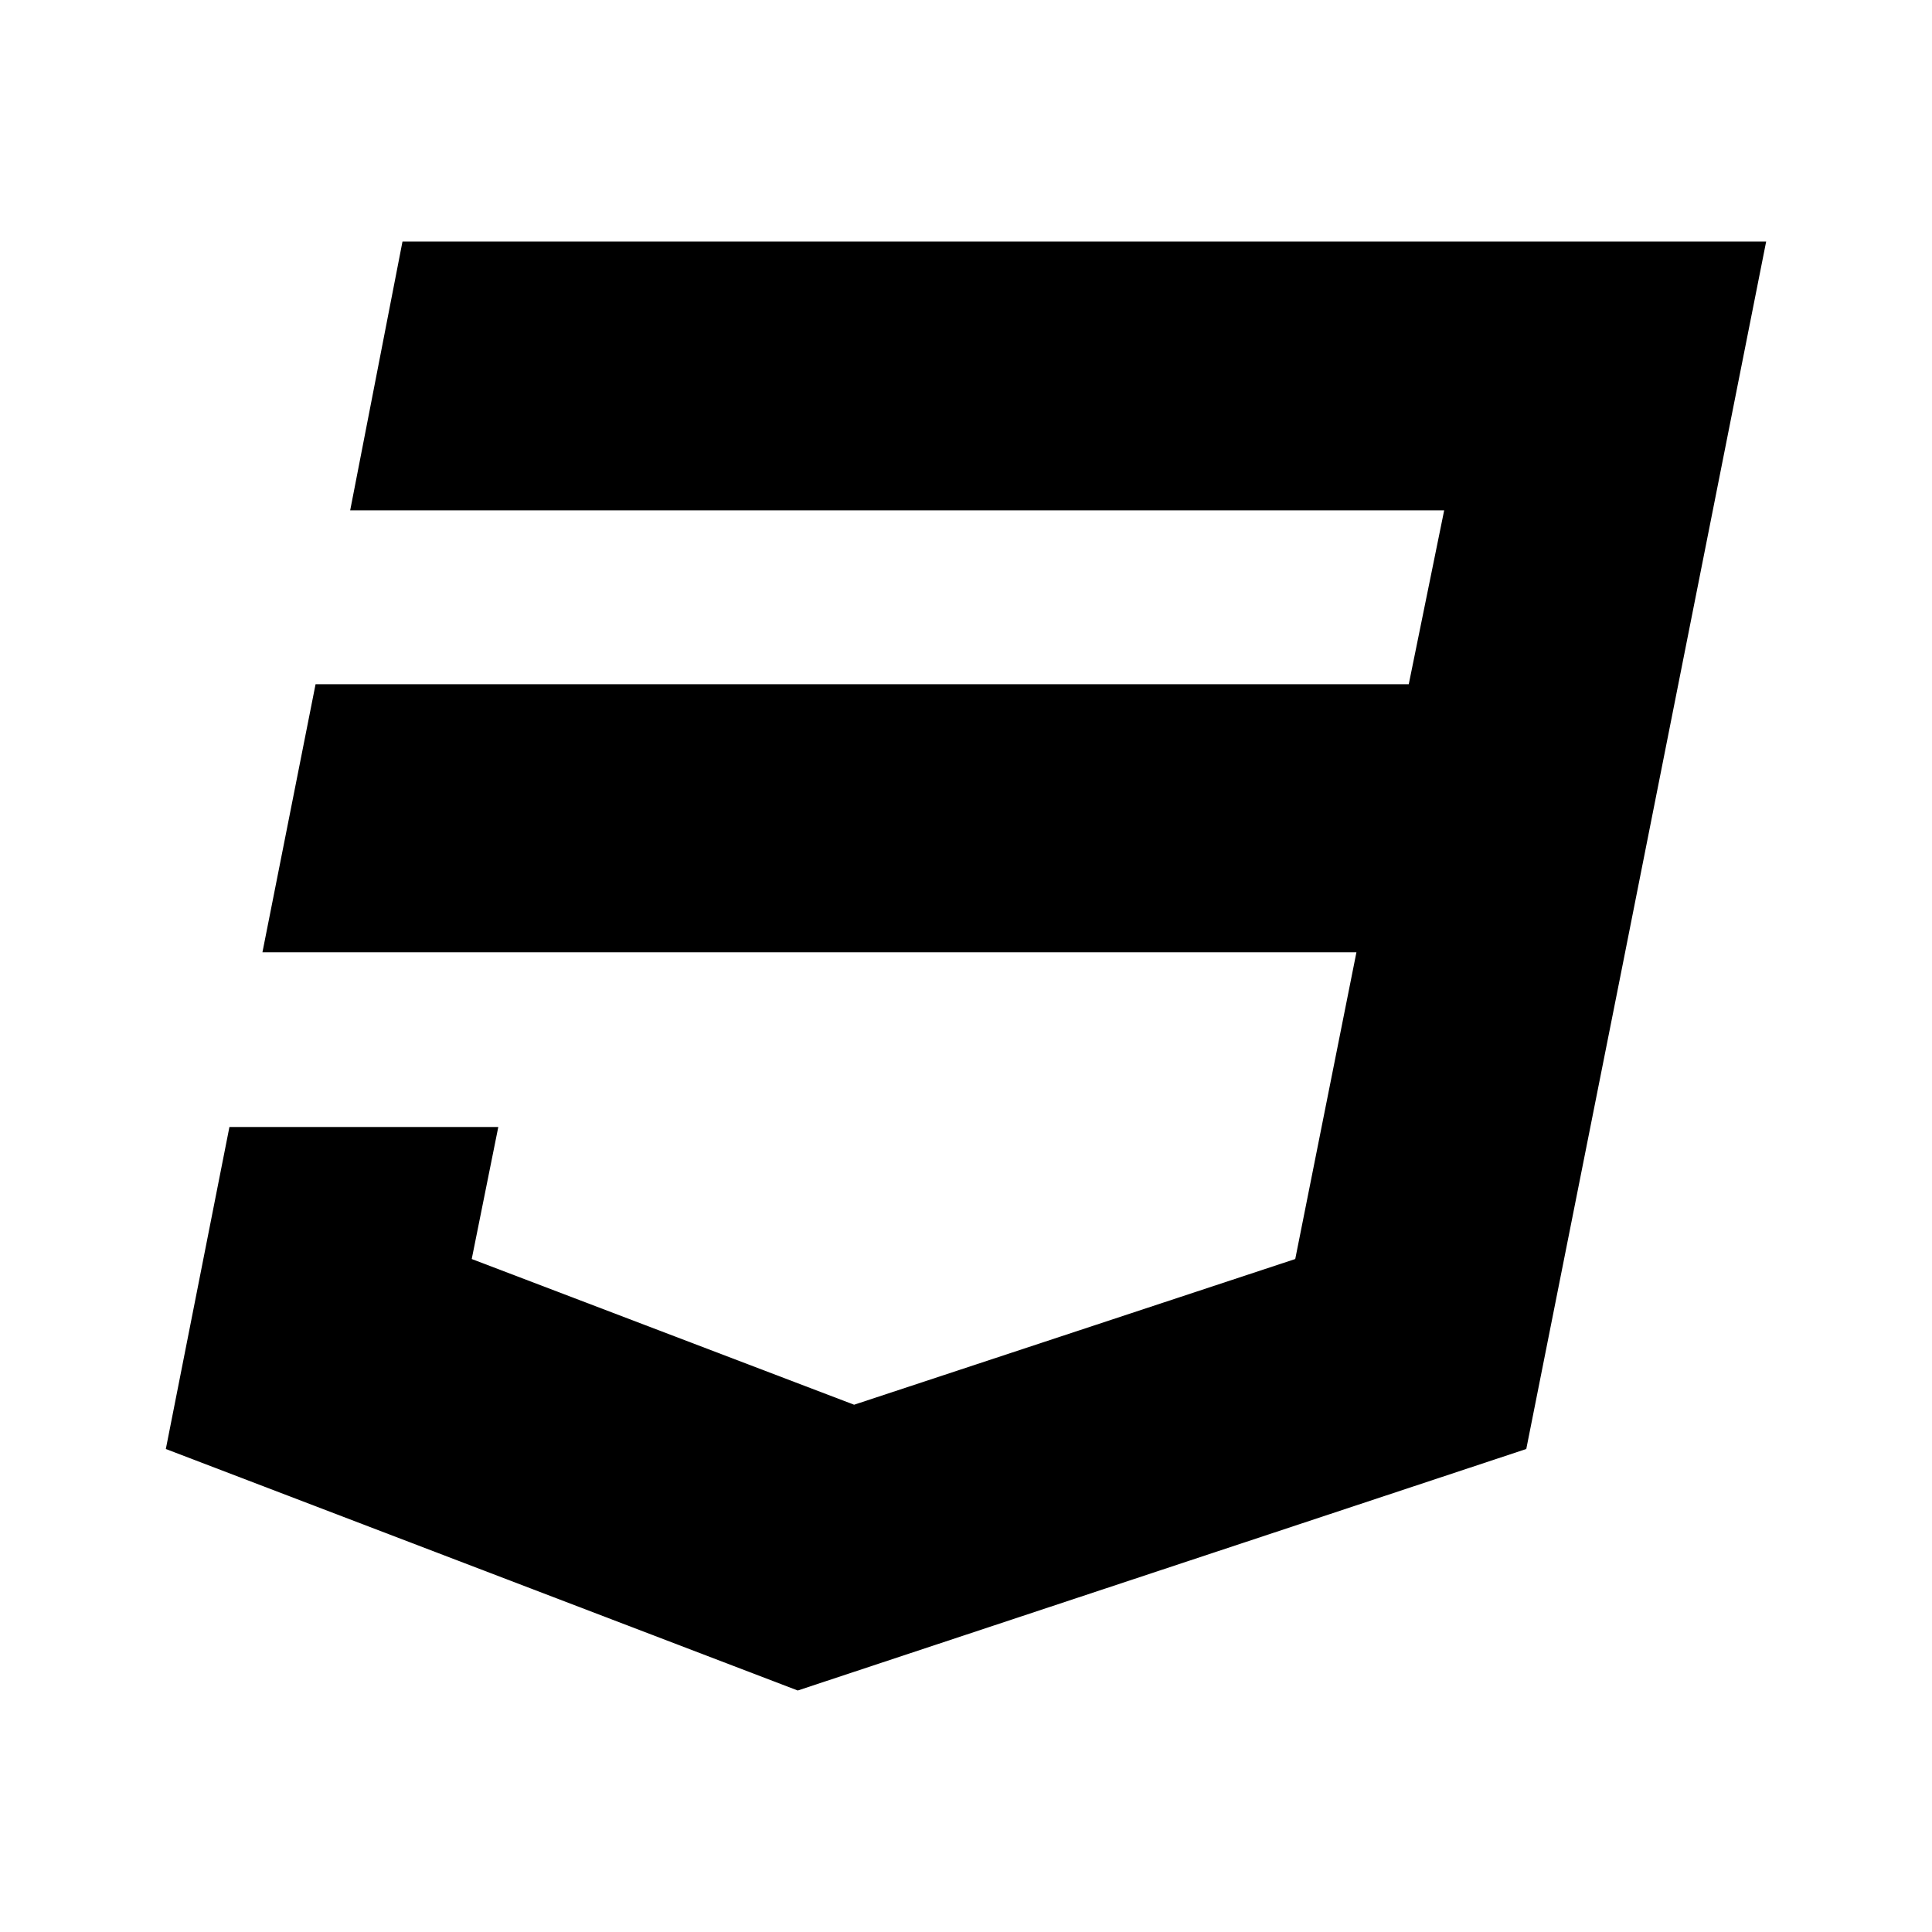
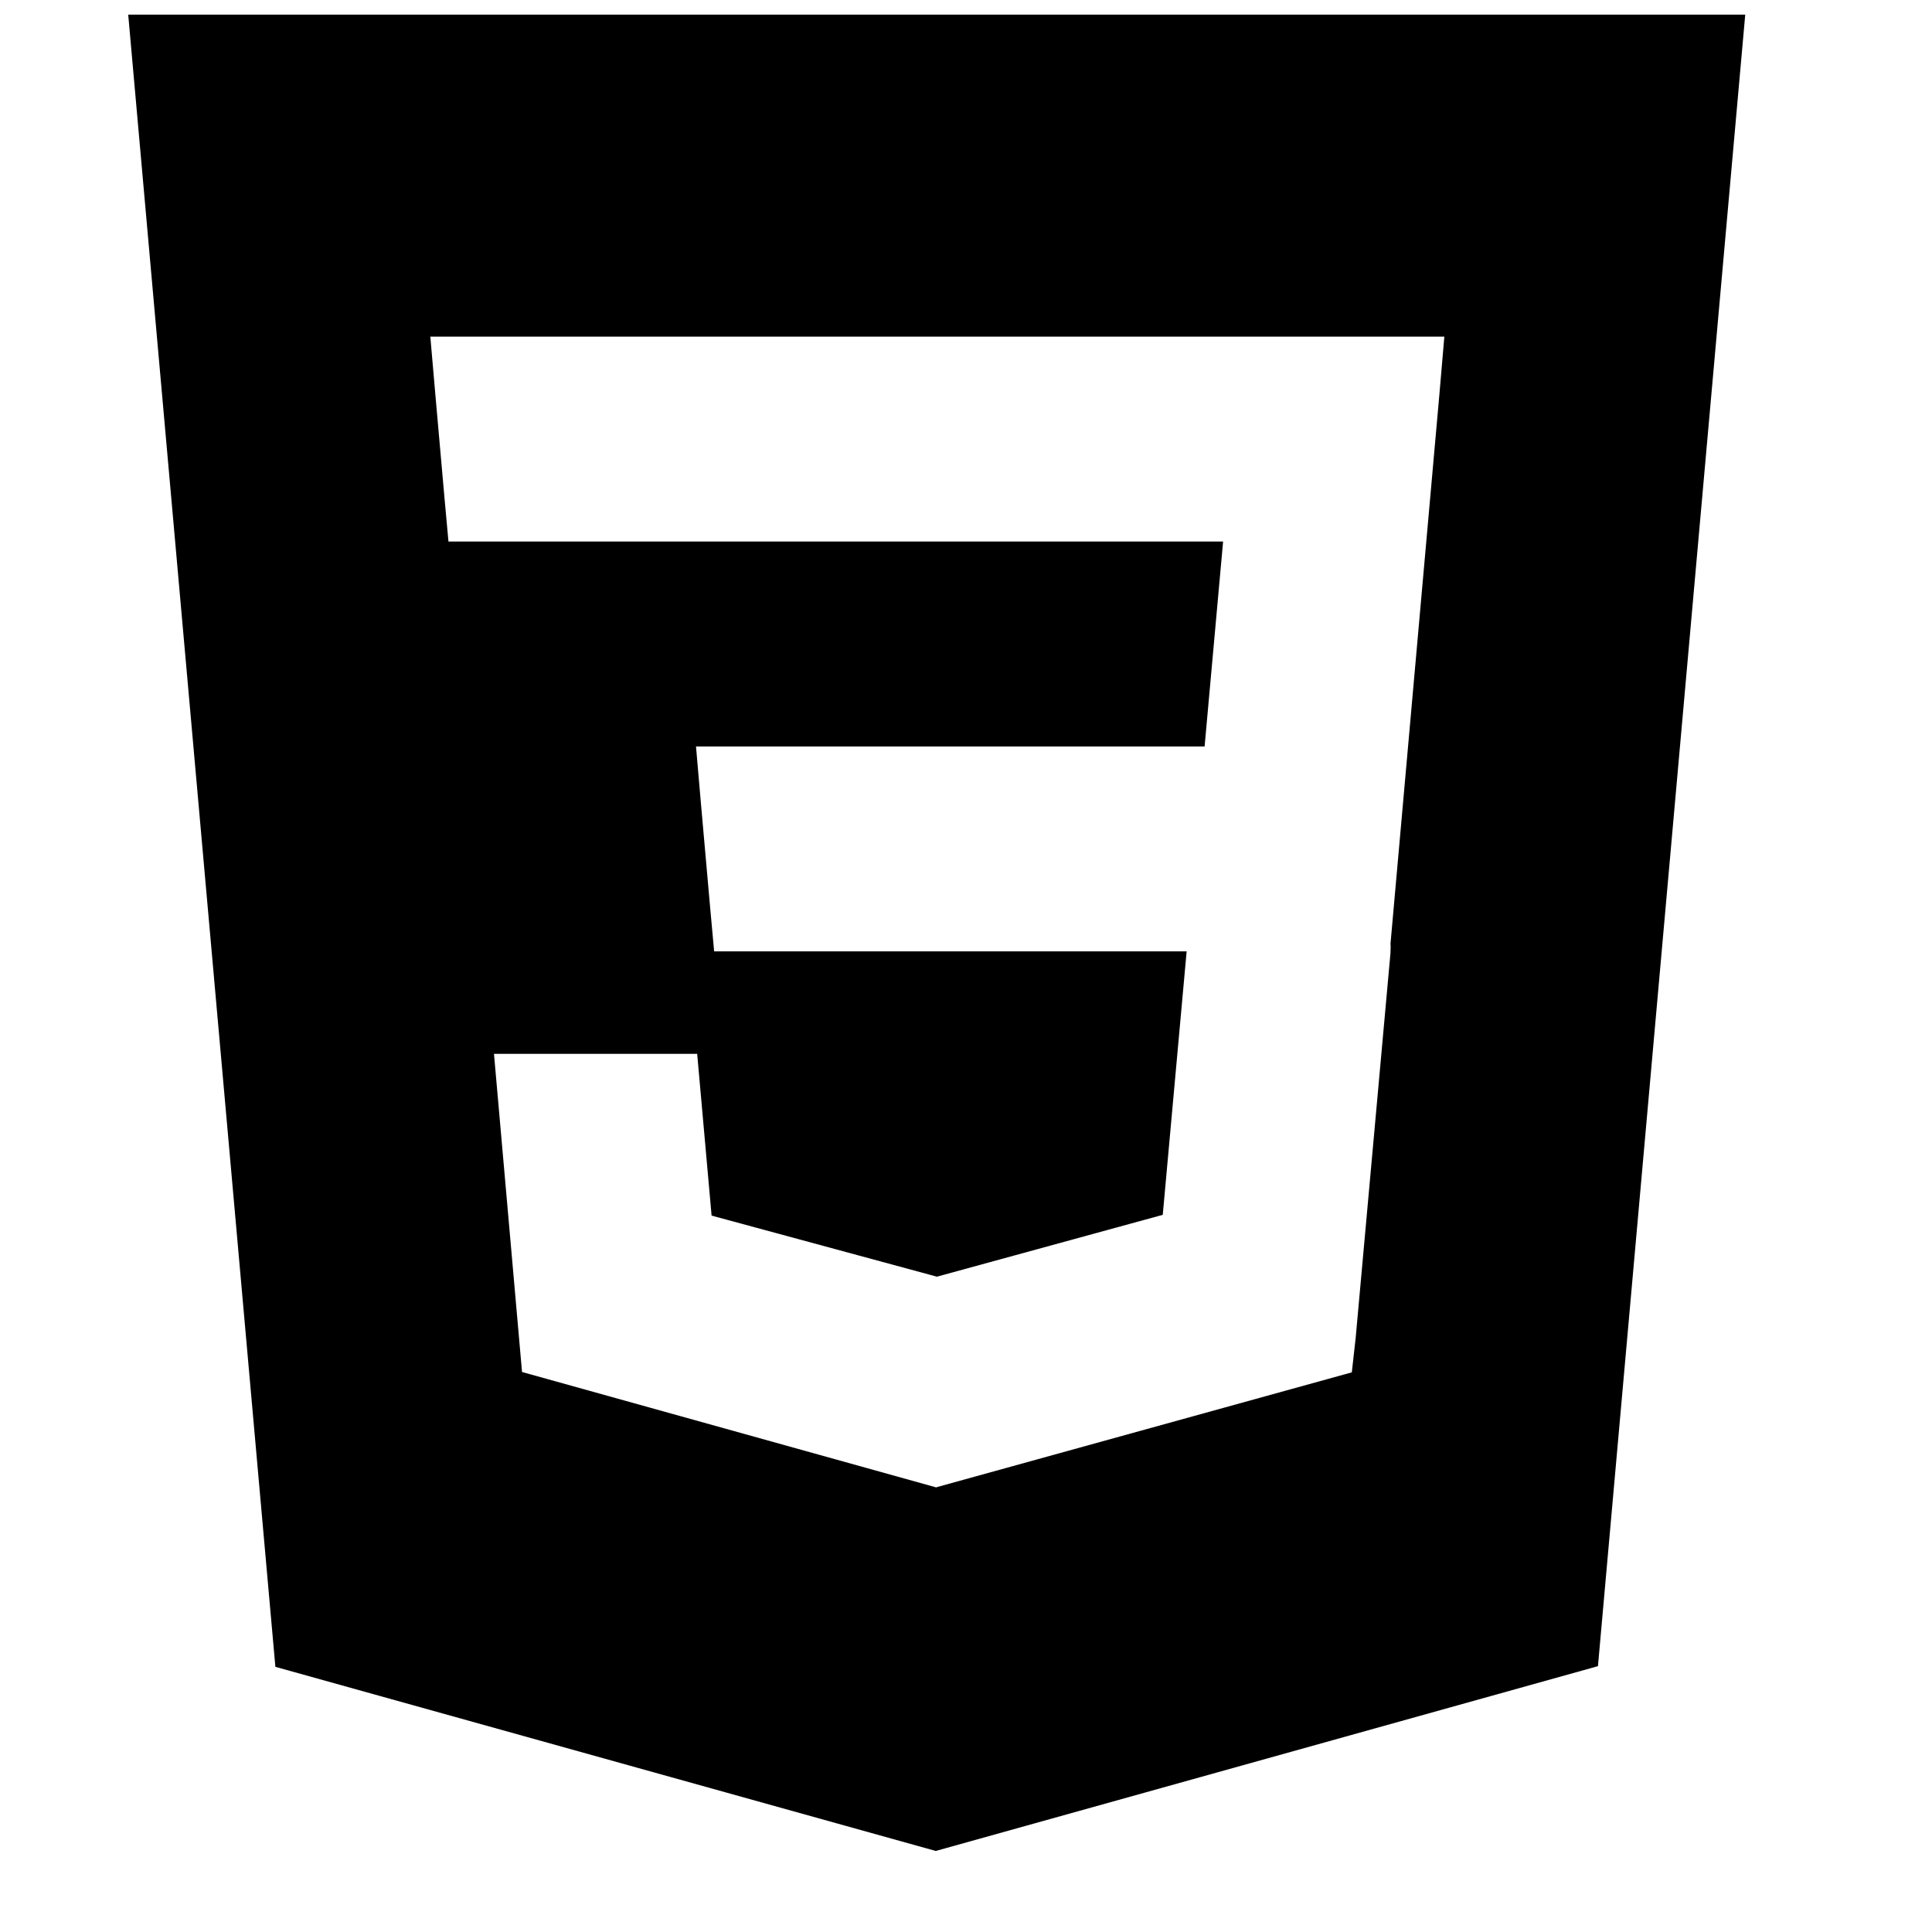
- <svg xmlns="http://www.w3.org/2000/svg" fill="currentColor" version="1.1" width="24" height="24" viewBox="0 0 24 24">
-   <path d="M5,3L4.35,6.34H17.94L17.5,8.5H3.92L3.26,11.83H16.85L16.09,15.64L10.61,17.45L5.86,15.64L6.19,14H2.85L2.06,18L9.91,21L18.96,18L20.16,11.97L20.4,10.76L21.94,3H5Z" />
+ <svg xmlns="http://www.w3.org/2000/svg" viewBox="0 0 132 132">
+   <path d="M8.76 1l10.055 112.883 45.118 12.58 45.244-12.626L119.24 1H8.76zm89.591 25.862l-3.347 37.605.01.203-.014.467v-.004l-2.378 26.294-.262 2.336L64 101.607v.001l-.022.019-28.311-7.888L33.75 72h13.883l.985 11.054 15.386 4.17-.004.008v-.002l15.443-4.229L81.075 65H48.792l-.277-3.043-.631-7.129L47.553 51h34.749l1.264-14H30.64l-.277-3.041-.63-7.131L29.401 23h69.281l-.331 3.862z" />
</svg>
